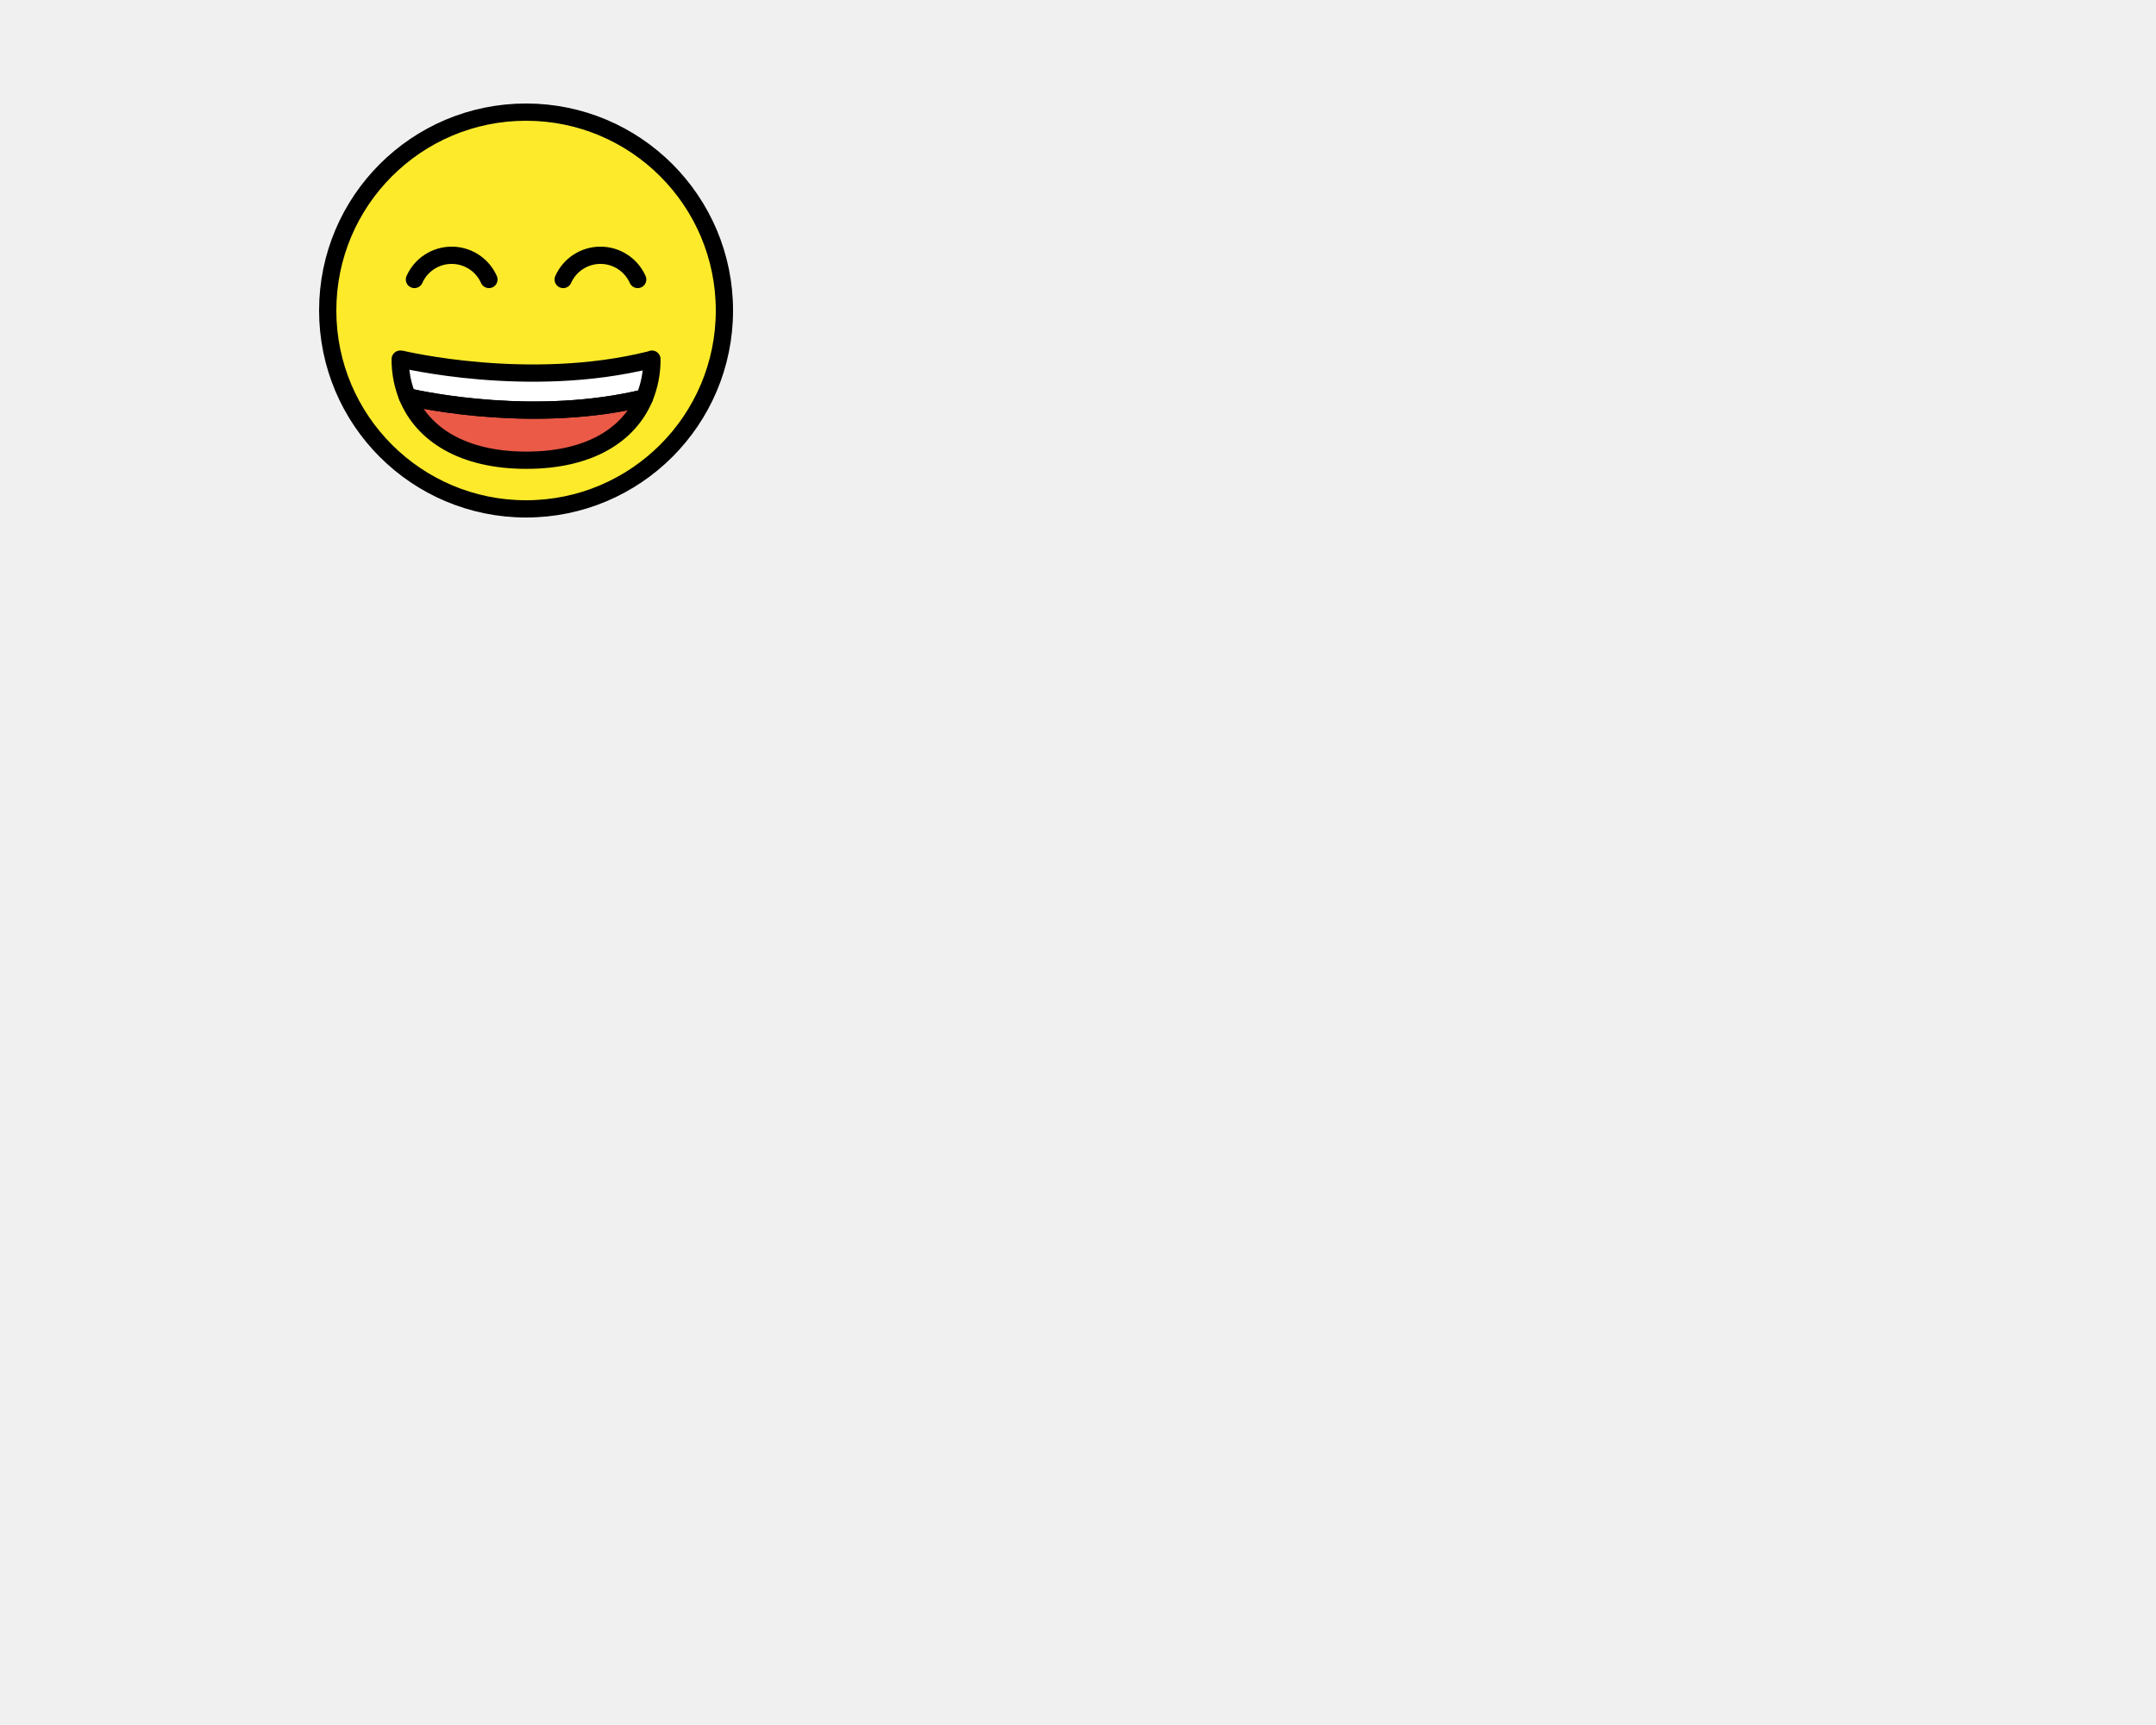
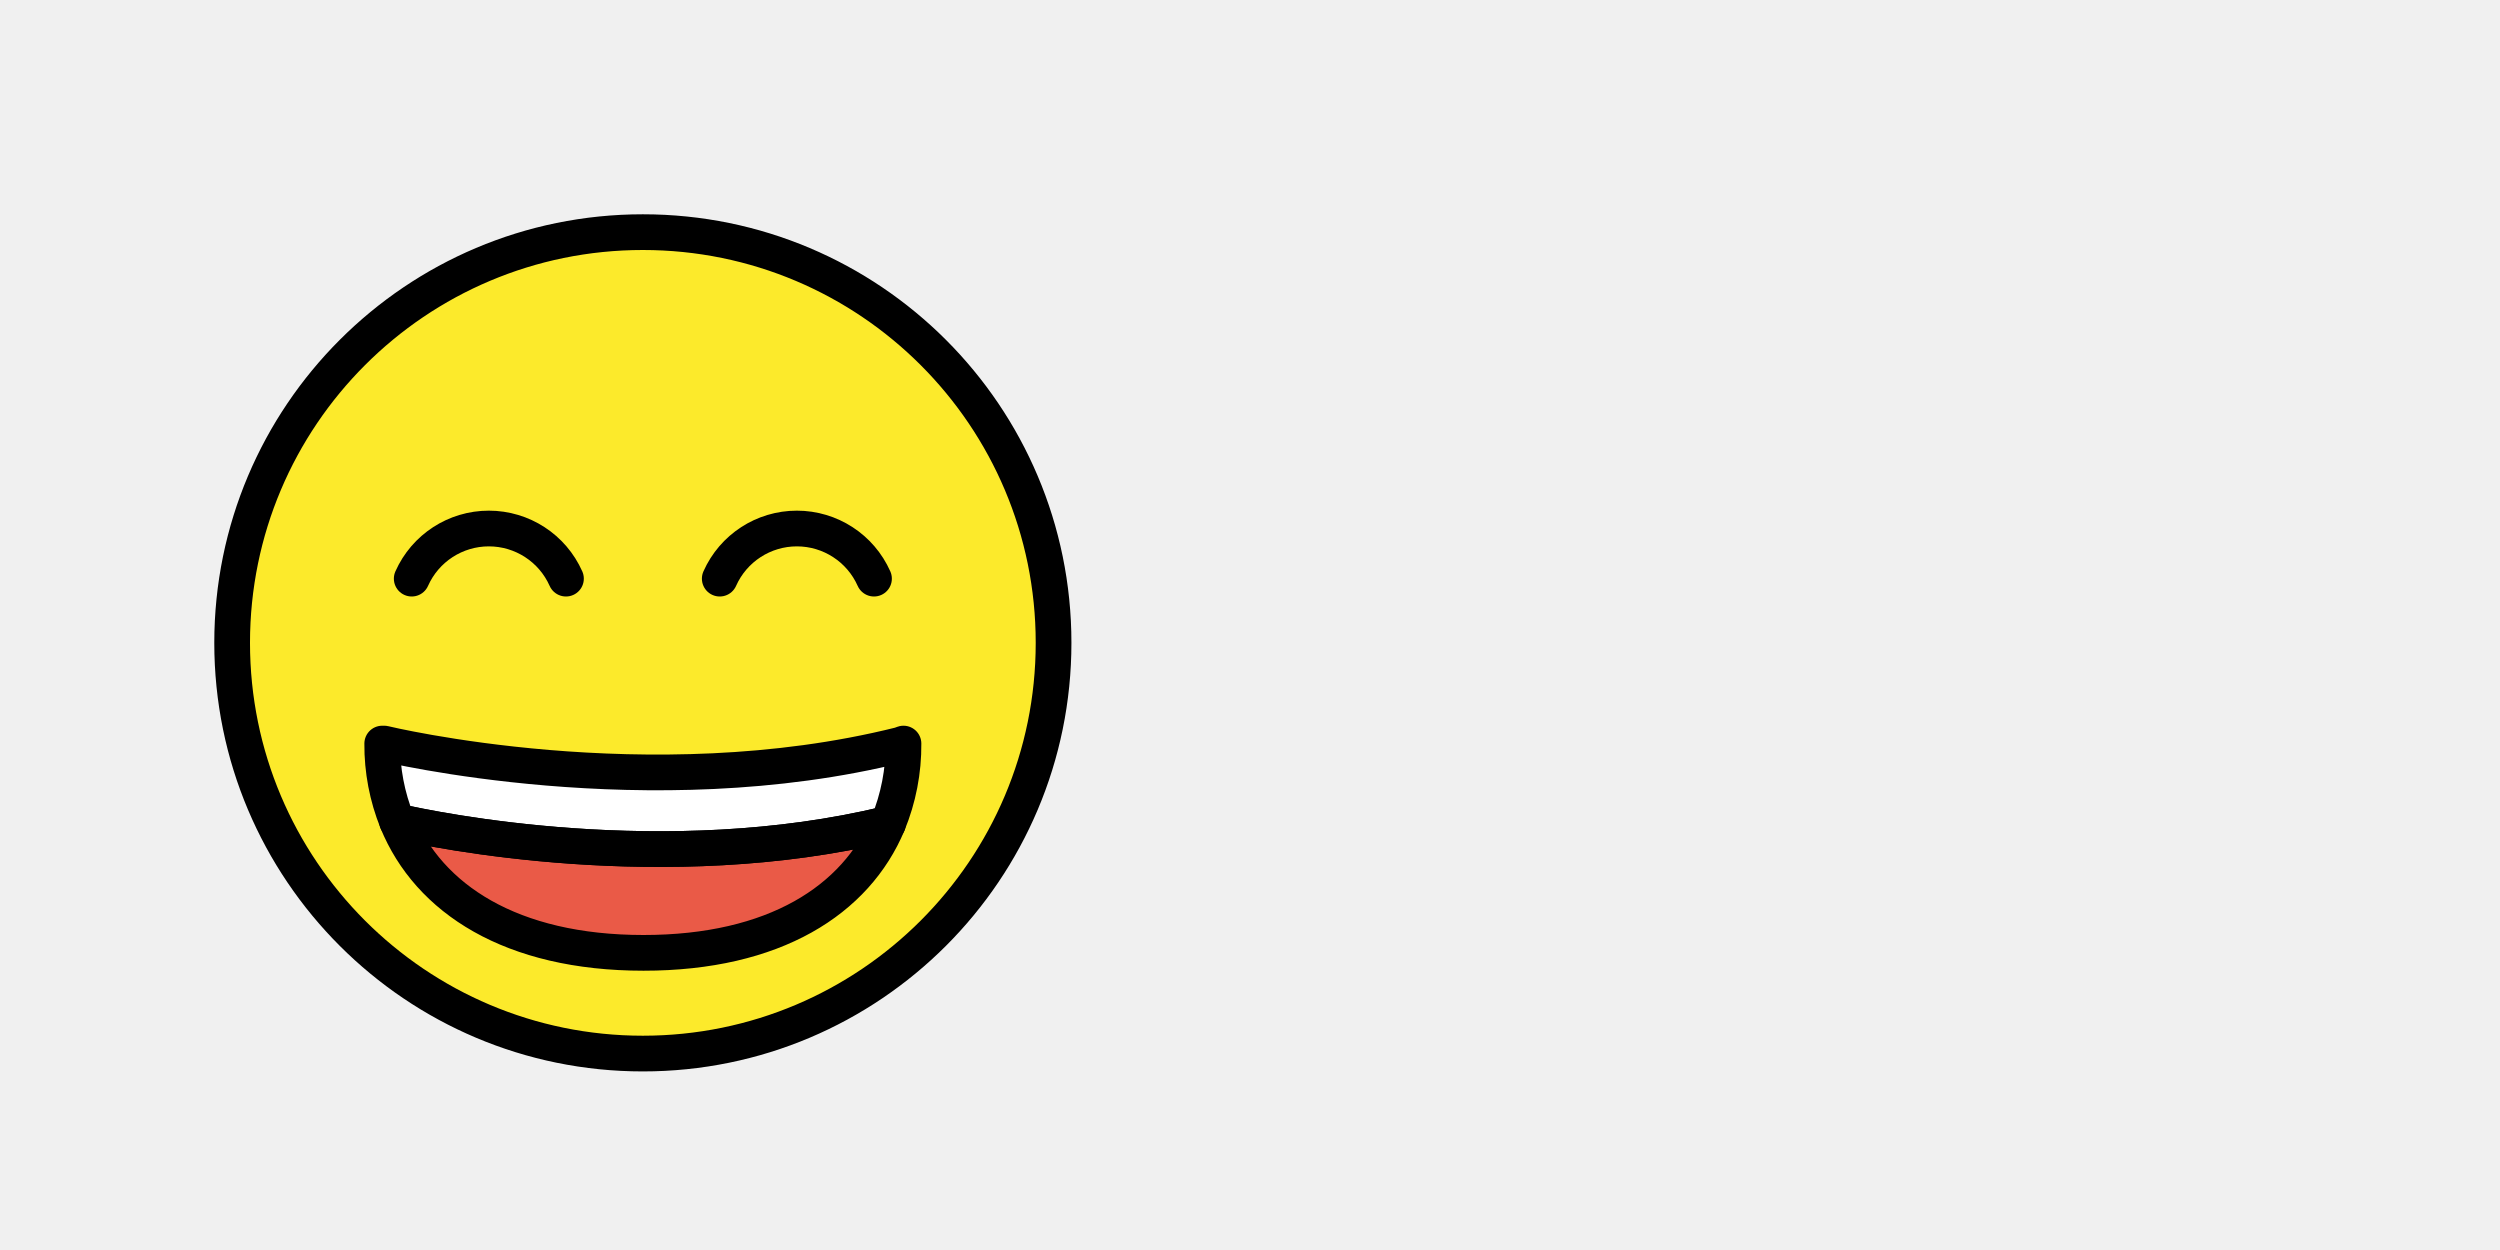
- <svg xmlns="http://www.w3.org/2000/svg" id="emoji" viewBox="0 0 200 200" width="500" height="400">
+ <svg xmlns="http://www.w3.org/2000/svg" id="emoji" viewBox="0 0 140 70">
  <rect id="my-rect" fill="#e5f9ff" x="0" y="0" rx="20" ry="20" />
  <g id="color">
    <circle cx="36" cy="36" r="23" fill="#fcea2b" />
    <path fill="#fff" d="M50.595,41.64a11.555,11.555,0,0,1-.87,4.49c-12.49,3.03-25.43.34-27.49-.13a11.435,11.435,0,0,1-.83-4.36h.11s14.8,3.59,28.89.07Z" />
    <path fill="#ea5a47" d="M49.725,46.13c-1.79,4.27-6.35,7.23-13.69,7.23-7.41,0-12.03-3.03-13.8-7.36C24.295,46.47,37.235,49.16,49.725,46.13Z" />
  </g>
  <g id="hair" />
  <g id="skin" />
  <g id="skin-shadow" />
  <g id="line">
    <circle cx="36" cy="36" r="23" fill="none" stroke="#000" stroke-linecap="round" stroke-linejoin="round" stroke-width="2" />
    <path fill="none" stroke="#000" stroke-linecap="round" stroke-linejoin="round" stroke-width="2" d="M50.595,41.64a11.555,11.555,0,0,1-.87,4.49c-12.49,3.03-25.43.34-27.49-.13a11.435,11.435,0,0,1-.83-4.36h.11s14.8,3.59,28.89.07Z" />
    <path fill="none" stroke="#000" stroke-linecap="round" stroke-linejoin="round" stroke-width="2" d="M49.725,46.13c-1.79,4.27-6.35,7.23-13.69,7.23-7.41,0-12.03-3.03-13.8-7.36C24.295,46.47,37.235,49.16,49.725,46.13Z" />
    <path fill="none" stroke="#000" stroke-linecap="round" stroke-miterlimit="10" stroke-width="2" d="M31.694,32.404a4.726,4.726,0,0,0-8.638,0" />
    <path fill="none" stroke="#000" stroke-linecap="round" stroke-miterlimit="10" stroke-width="2" d="M48.944,32.404a4.726,4.726,0,0,0-8.638,0" />
  </g>
-   <text id="my-text" x="63" y="45" font-size="22" />
+   <text id="my-text" />
</svg>
